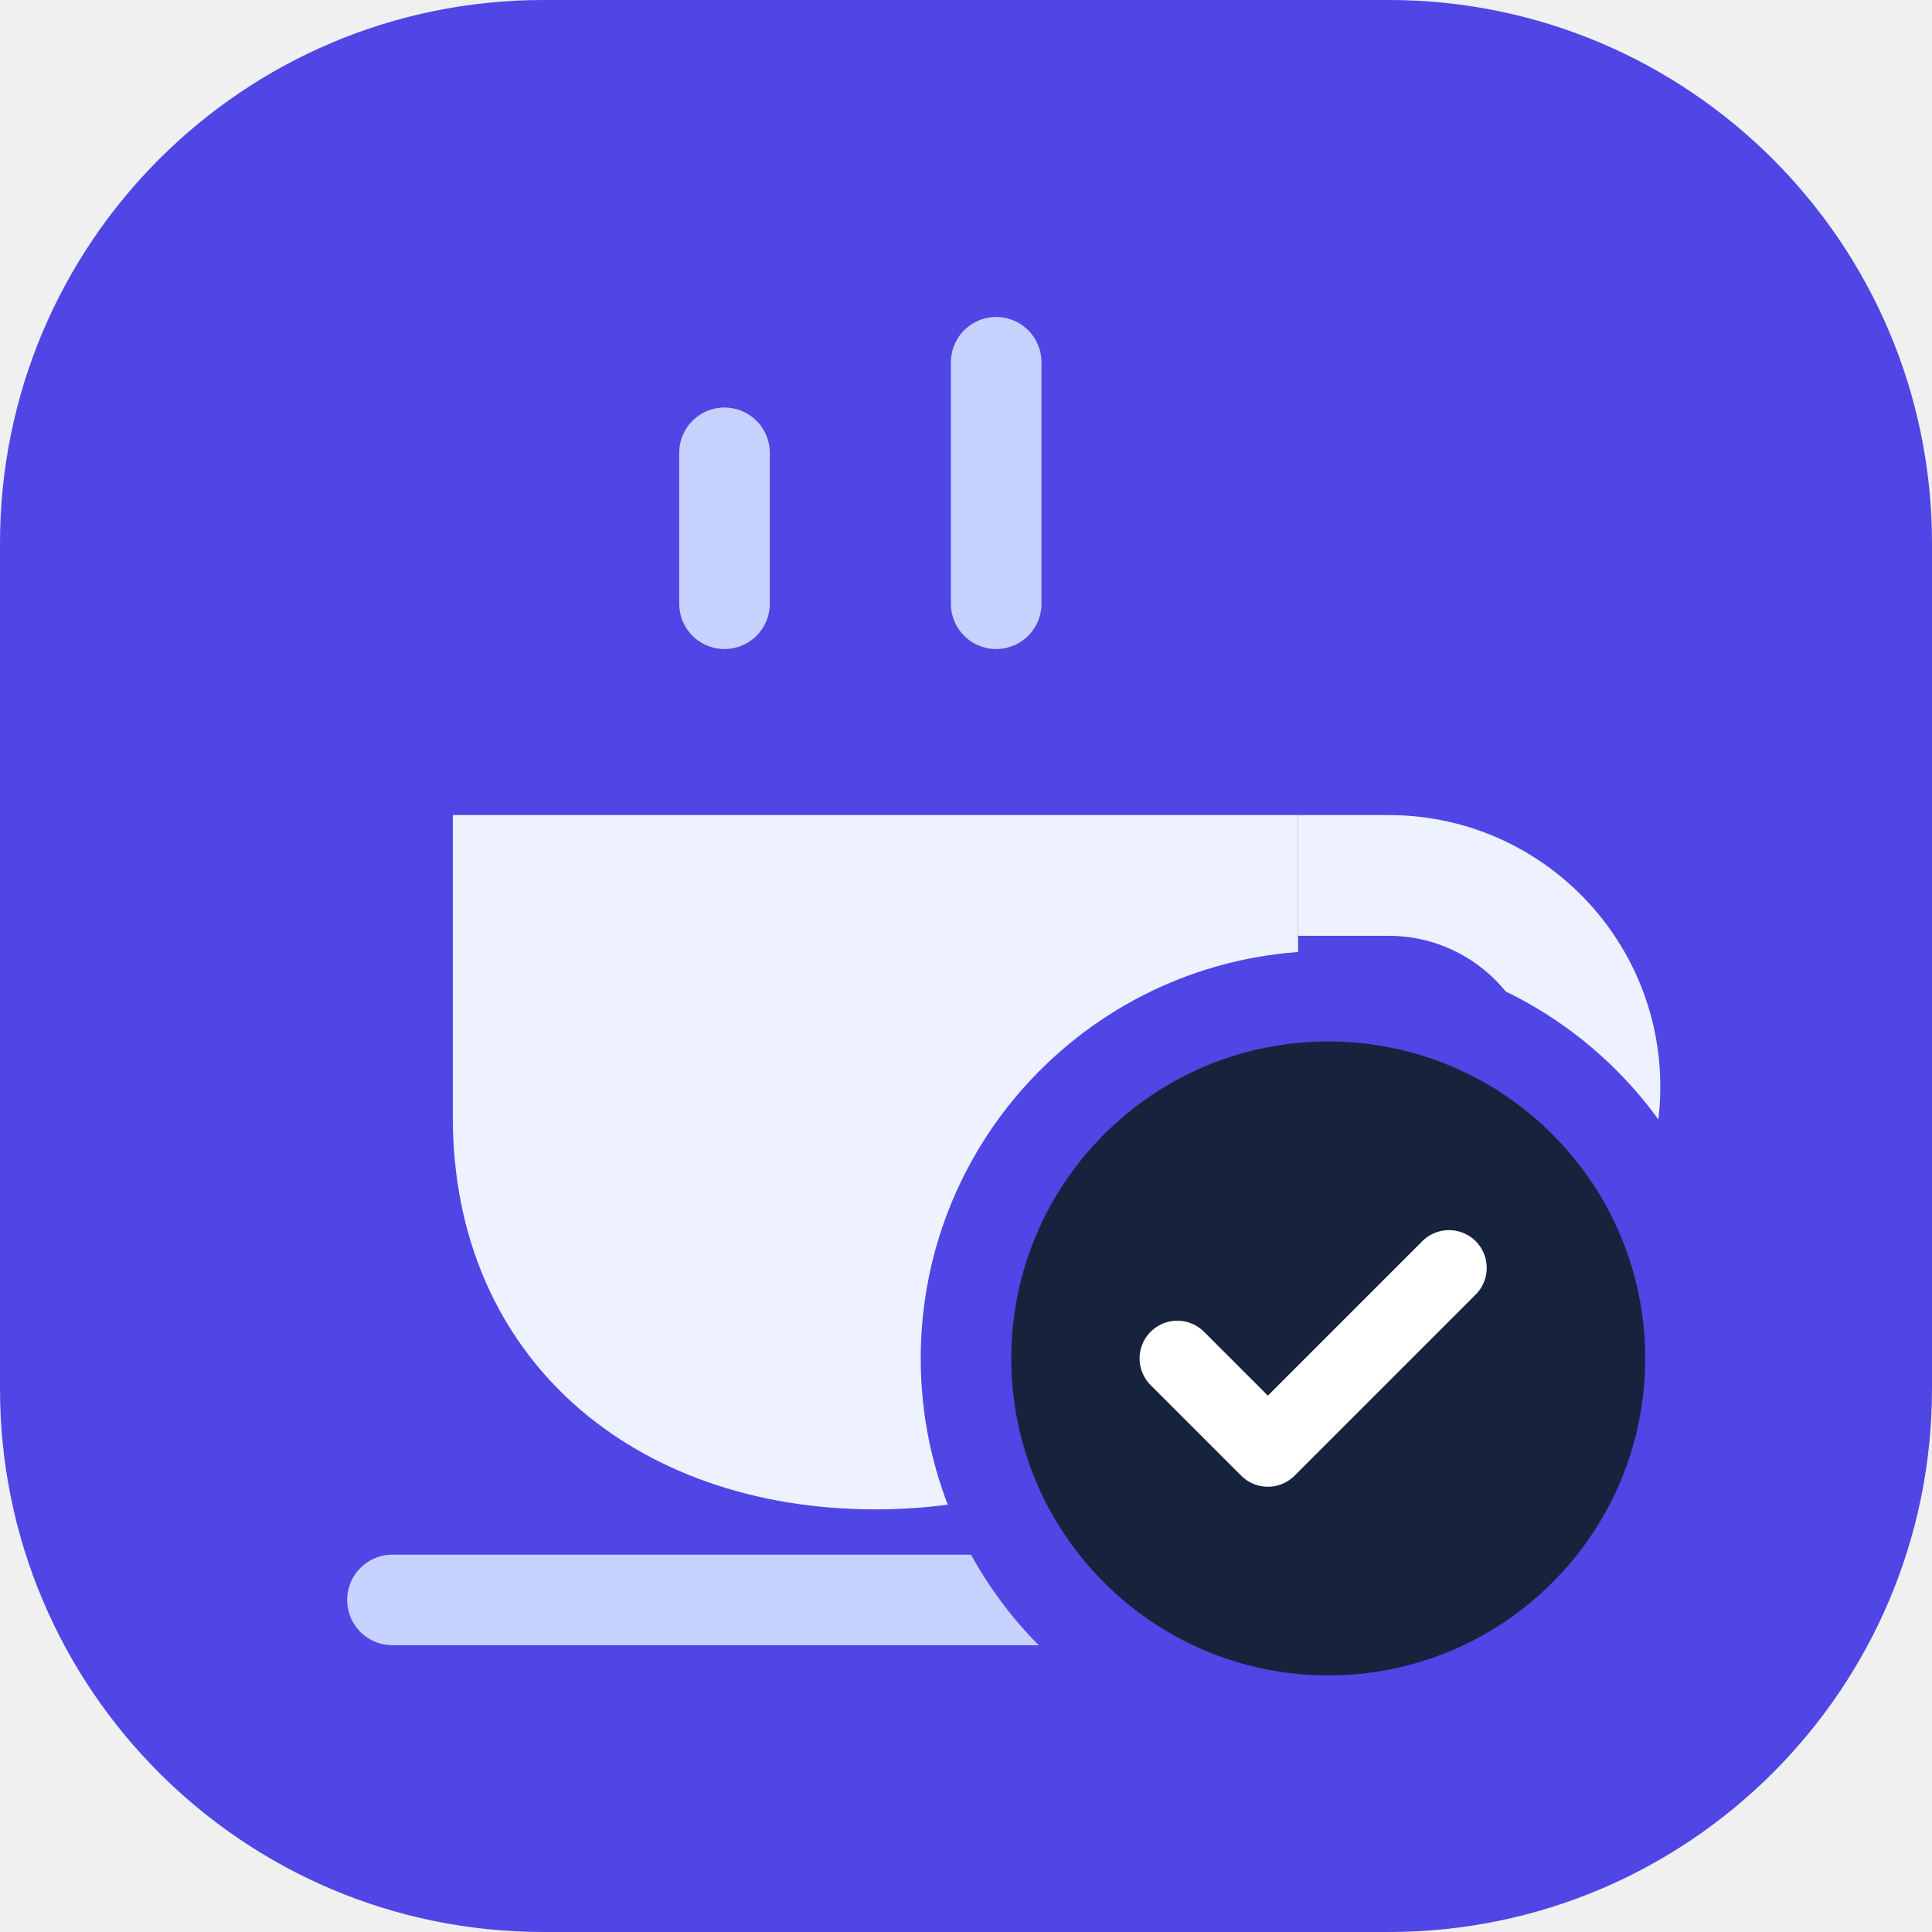
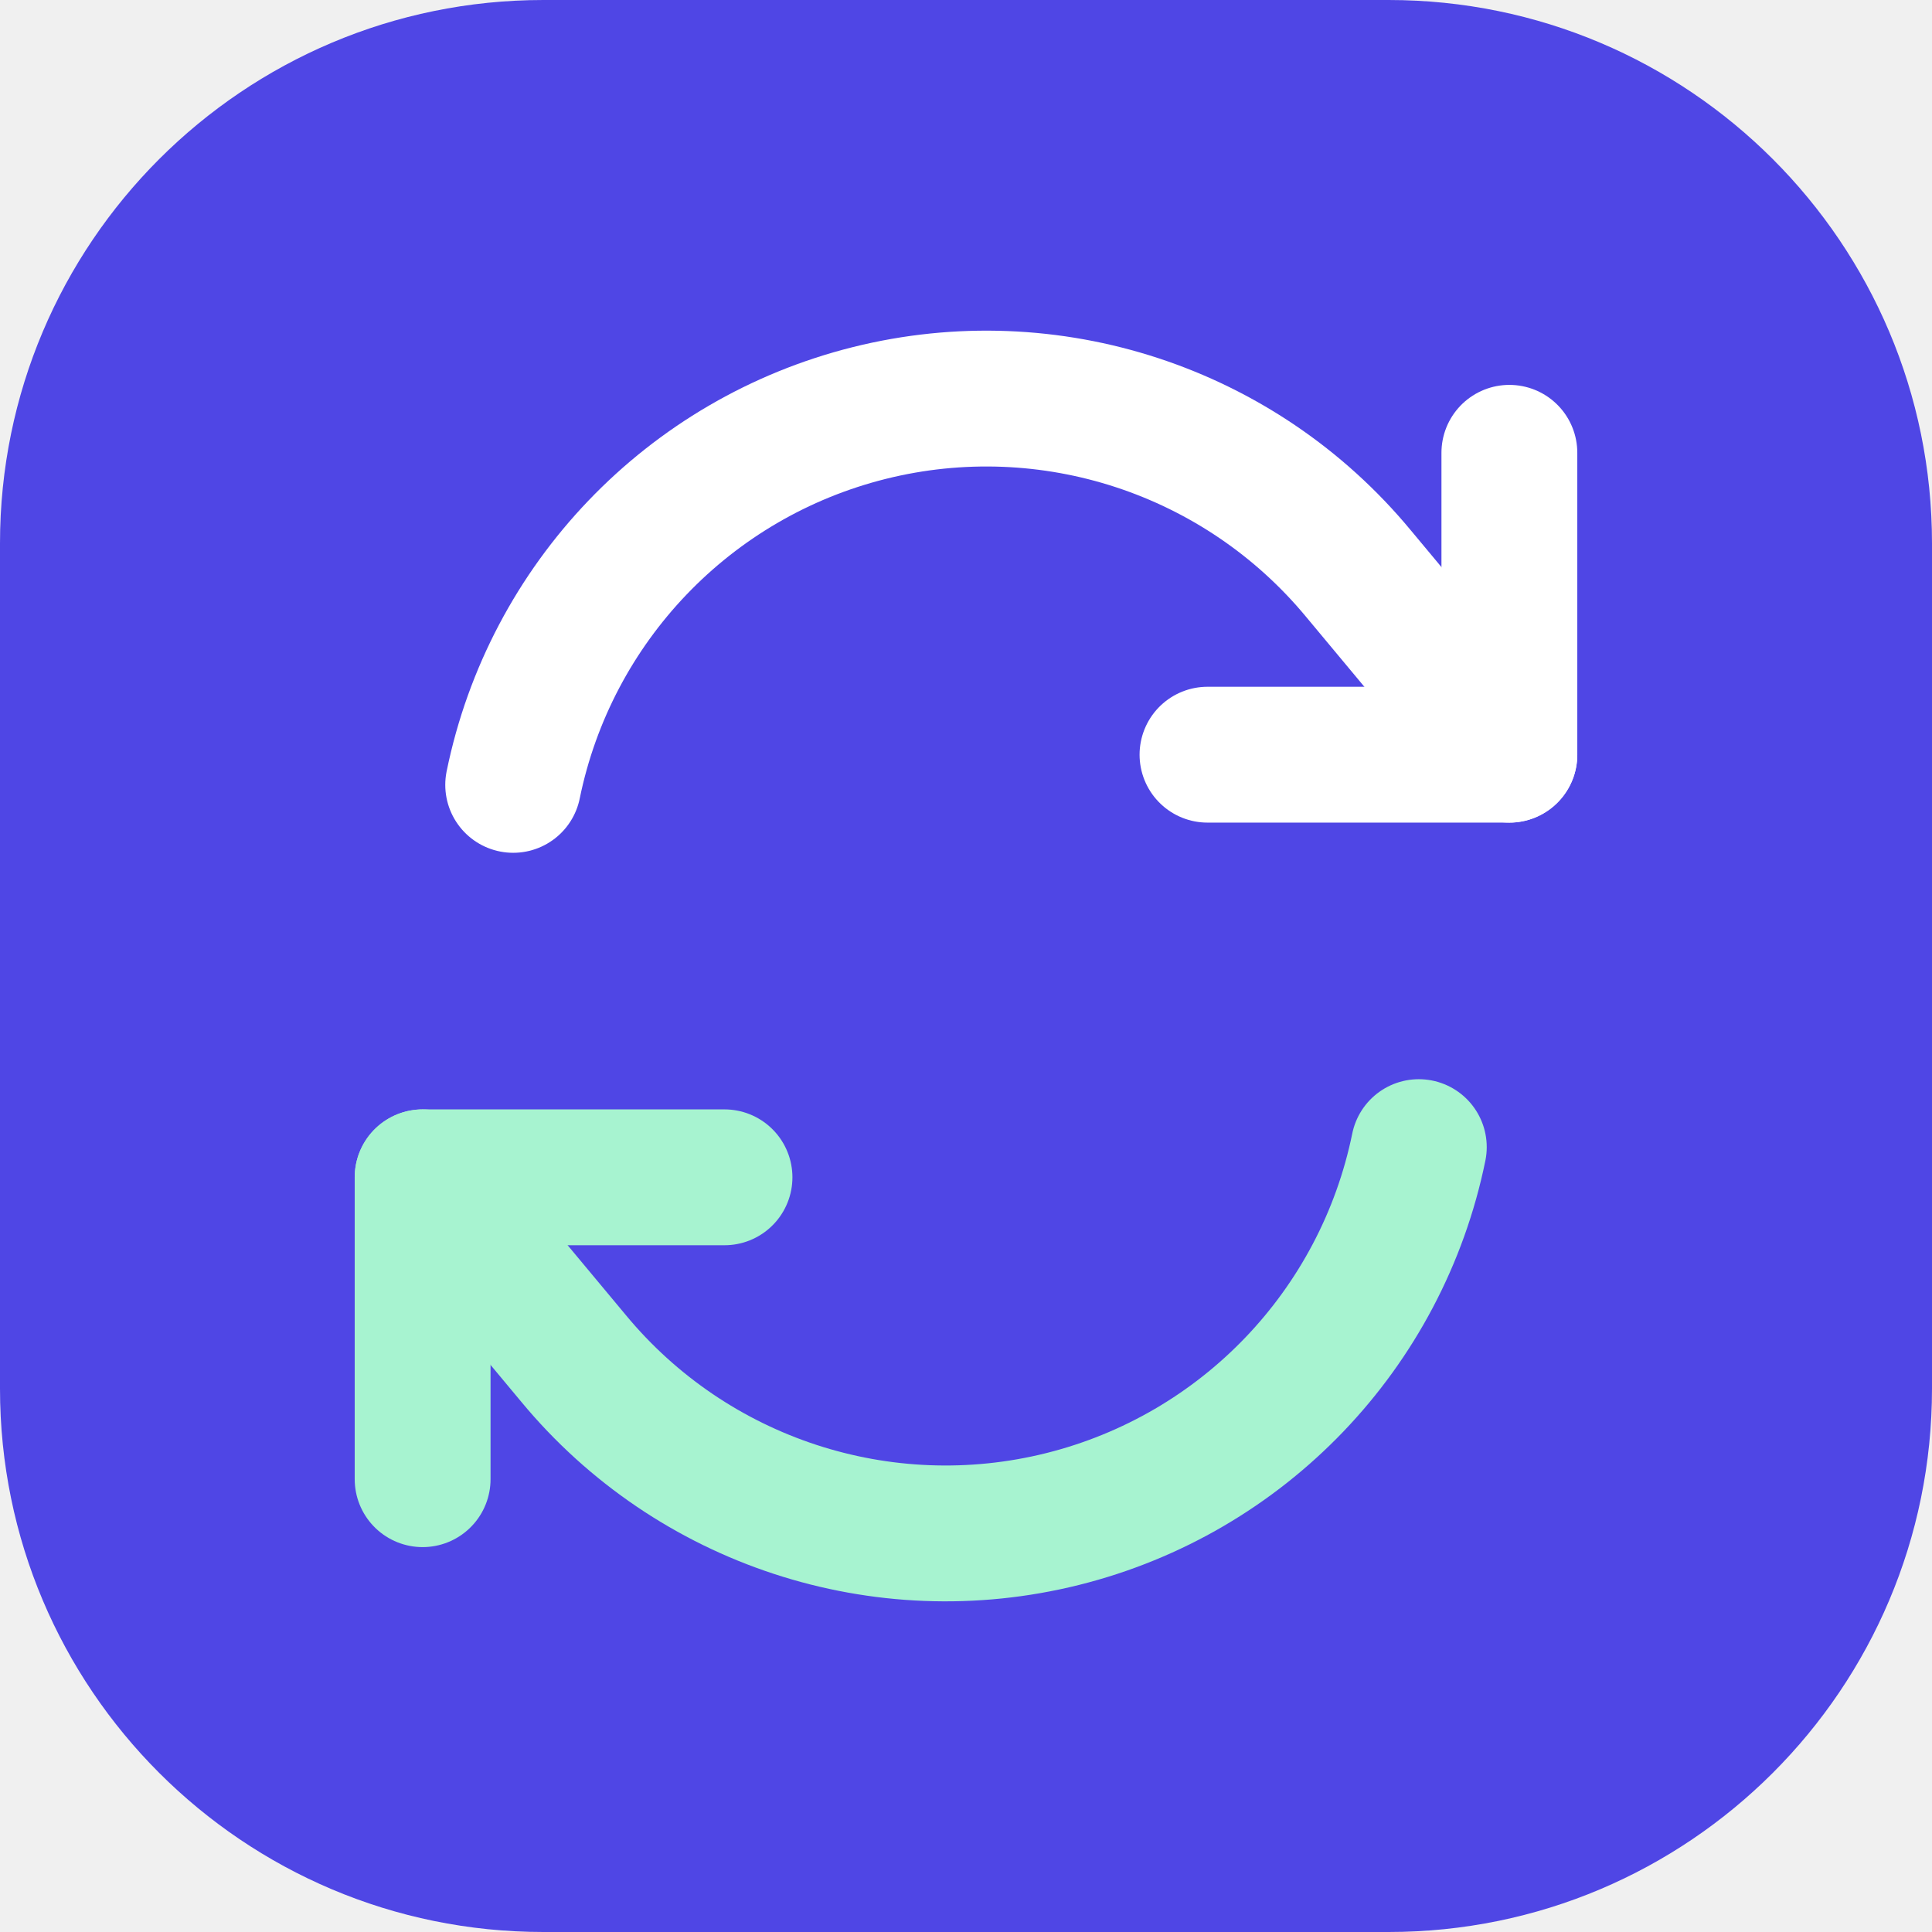
<svg xmlns="http://www.w3.org/2000/svg" viewBox="0 0 64 64" fill="none">
  <rect width="64" height="64" rx="18" fill="#4f46e5" />
-   <path d="M15 27h28v10c0 8-6 13-14 13s-14-5-14-13V27Z" fill="#eef2ff" />
-   <path d="M43 29h3a7 7 0 0 1 0 14h-5" stroke="#eef2ff" stroke-width="4" />
-   <path d="M24 20v-5m9 5v-8" stroke="#c7d2fe" stroke-width="3" stroke-linecap="round" />
-   <path d="M13 53h31" stroke="#c7d2fe" stroke-width="3" stroke-linecap="round" />
-   <circle cx="44" cy="45" r="12" fill="#17233d" stroke="#4f46e5" stroke-width="3" />
-   <path d="m39 45 3 3 6-6" stroke="white" stroke-width="2.5" stroke-linecap="round" stroke-linejoin="round" />
+   <path d="M17 26a16 16 0 0 1 28-7l5 6" stroke="#ffffff" stroke-width="4.5" stroke-linecap="round" />
+   <path d="M50 15v10H40" stroke="#ffffff" stroke-width="4.5" stroke-linecap="round" stroke-linejoin="round" />
+   <path d="M47 38a16 16 0 0 1-28 7l-5-6" stroke="#a7f3d0" stroke-width="4.5" stroke-linecap="round" />
+   <path d="M14 49V39h10" stroke="#a7f3d0" stroke-width="4.5" stroke-linecap="round" stroke-linejoin="round" />
</svg>
